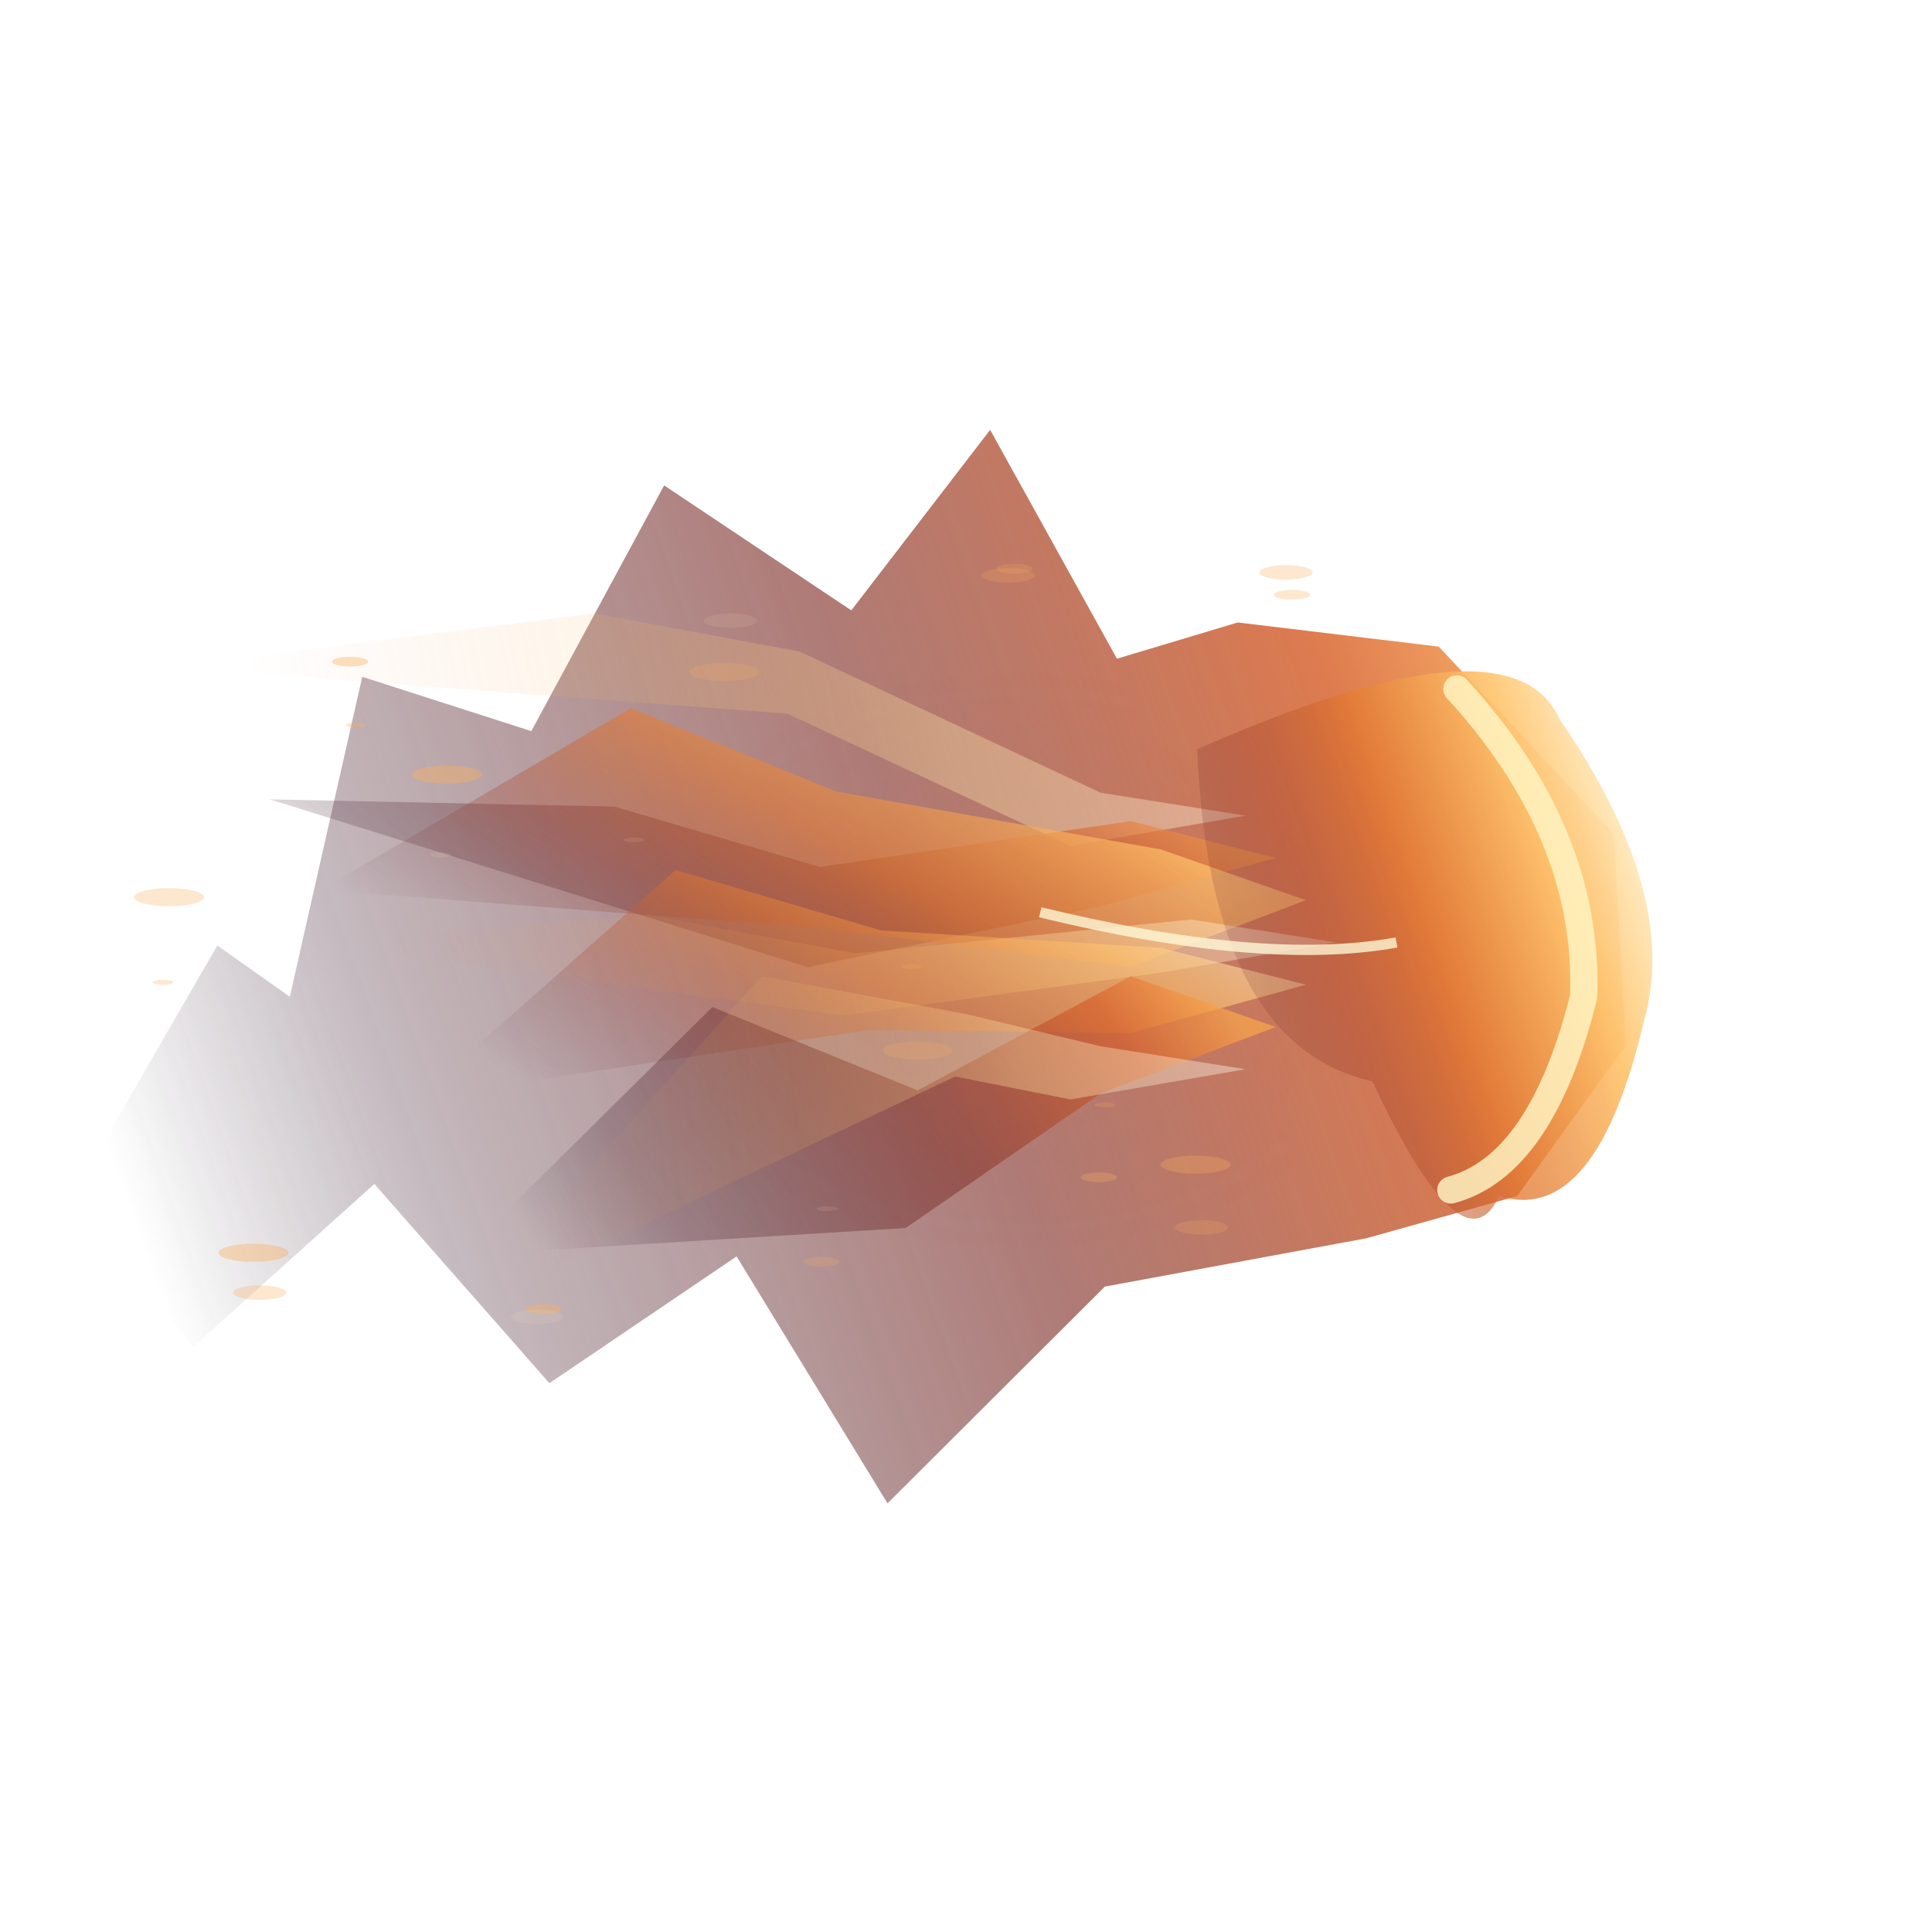
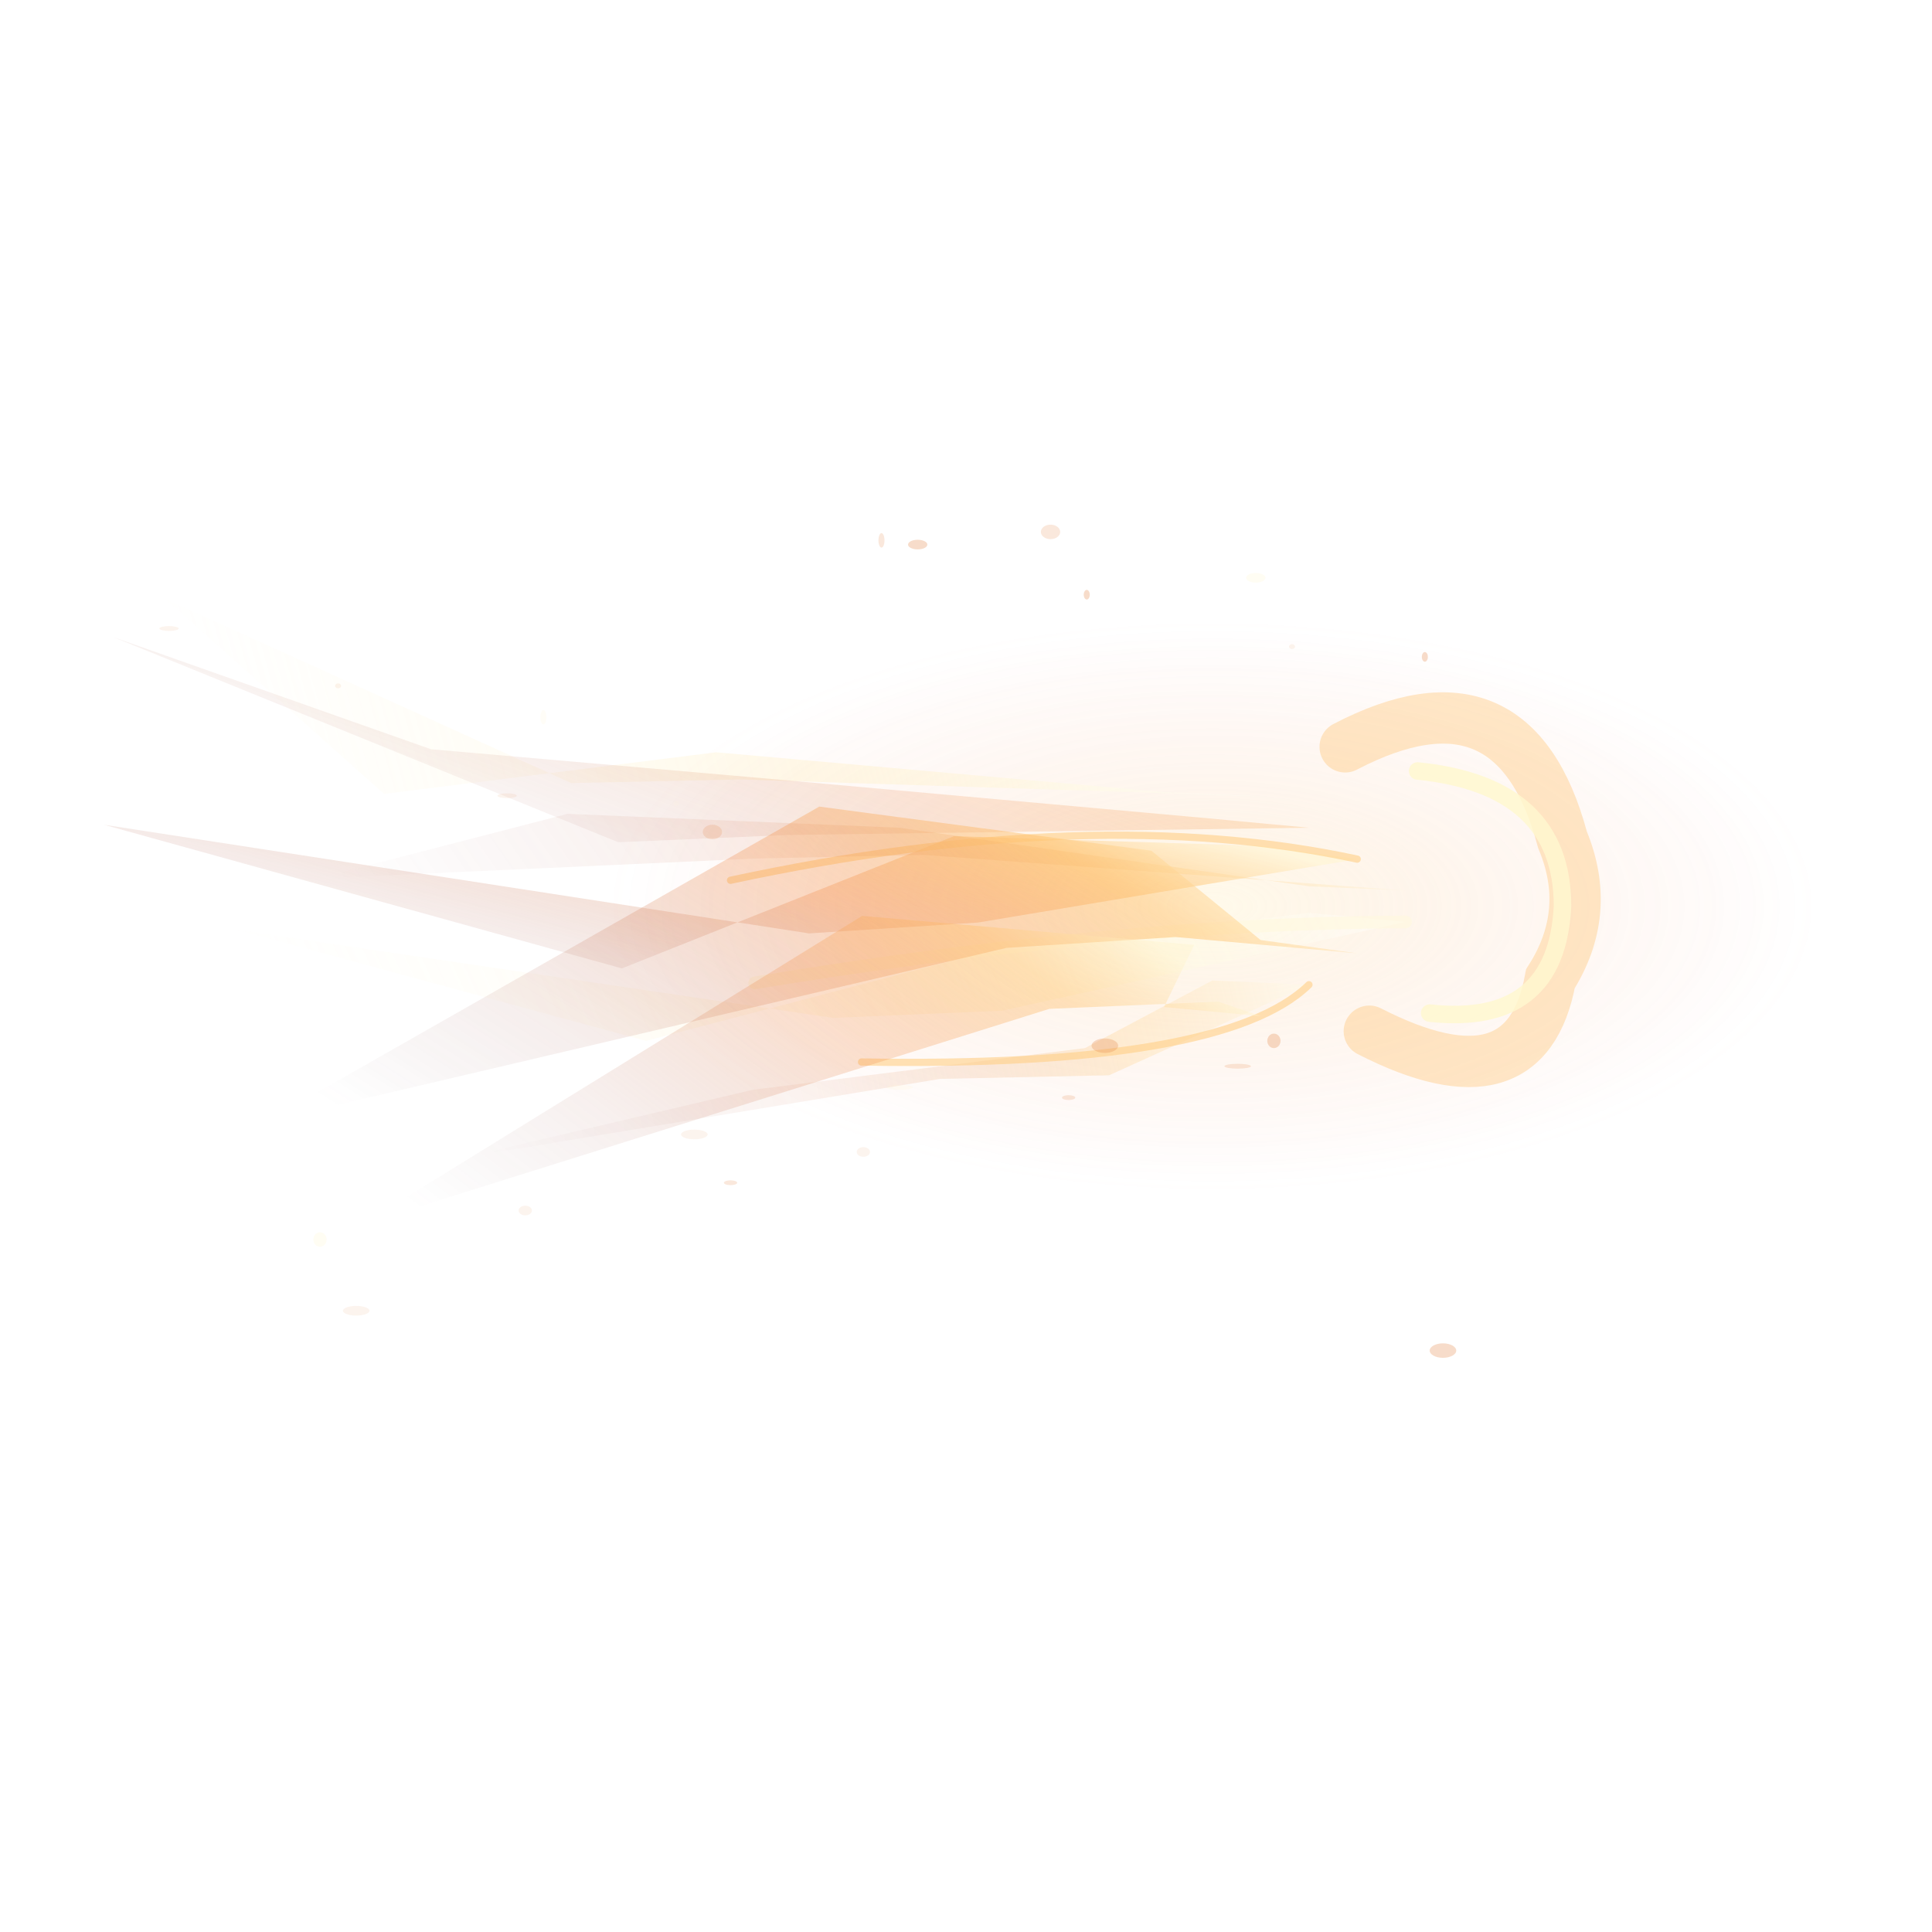
<svg xmlns="http://www.w3.org/2000/svg" width="320" height="320" viewBox="0 0 320 320">
  <defs>
-     <linearGradient id="blood" x1="0%" y1="60%" x2="100%" y2="35%">
-       <stop offset="0" stop-color="#24182b" stop-opacity="0" />
-       <stop offset=".18" stop-color="#462333" stop-opacity=".37" />
-       <stop offset=".55" stop-color="#823129" stop-opacity=".77" />
-       <stop offset=".85" stop-color="#d7602b" />
-       <stop offset="1" stop-color="#fba64b" />
+     <linearGradient id="a" x1="0%" y1="80%" x2="100%" y2="35%">
+       <stop offset="0" stop-color="#542735" stop-opacity="0" />
+       <stop offset=".29" stop-color="#a64b36" stop-opacity=".17" />
+       <stop offset=".60" stop-color="#f18742" stop-opacity=".48" />
+       <stop offset=".85" stop-color="#ffbf67" stop-opacity=".78" />
+       <stop offset="1" stop-color="#fff4ce" stop-opacity=".90" />
    </linearGradient>
-     <linearGradient id="saffron" x1="4%" y1="74%" x2="98%" y2="34%">
-       <stop offset="0" stop-color="#4e2135" stop-opacity="0" />
-       <stop offset=".27" stop-color="#a3422f" stop-opacity=".42" />
-       <stop offset=".52" stop-color="#e27831" stop-opacity=".83" />
-       <stop offset=".81" stop-color="#ffc36c" />
-       <stop offset="1" stop-color="#ffebc0" />
+     <linearGradient id="b" x1="0%" y1="50%" x2="100%" y2="45%">
+       <stop offset="0" stop-color="#802c38" stop-opacity="0" />
+       <stop offset=".41" stop-color="#d47346" stop-opacity=".22" />
+       <stop offset=".78" stop-color="#ffd18a" stop-opacity=".75" />
+       <stop offset="1" stop-color="#fff9e6" />
    </linearGradient>
-     <linearGradient id="white" x1="8%" y1="43%" x2="100%" y2="39%">
-       <stop offset="0" stop-color="#ec803e" stop-opacity="0" />
-       <stop offset=".38" stop-color="#fbbd62" stop-opacity=".35" />
-       <stop offset=".69" stop-color="#ffe6a7" stop-opacity=".87" />
-       <stop offset="1" stop-color="#fffdf2" />
+     <linearGradient id="c" x1="0%" y1="55%" x2="100%" y2="50%">
+       <stop offset="0" stop-color="#fff5c9" stop-opacity="0" />
+       <stop offset=".56" stop-color="#ffe6a2" stop-opacity=".47" />
+       <stop offset=".82" stop-color="#fffce2" stop-opacity=".86" />
+       <stop offset="1" stop-color="#ffffff" />
    </linearGradient>
-     <radialGradient id="dust">
-       <stop offset="0" stop-color="#ffe1a8" stop-opacity=".44" />
-       <stop offset=".21" stop-color="#f9a052" stop-opacity=".22" />
-       <stop offset=".72" stop-color="#9b514b" stop-opacity=".09" />
-       <stop offset="1" stop-color="#5e3144" stop-opacity="0" />
+     <radialGradient id="halo">
+       <stop offset="0" stop-color="#ffe8a2" stop-opacity=".38" />
+       <stop offset=".43" stop-color="#f9a354" stop-opacity=".17" />
+       <stop offset="1" stop-color="#f17051" stop-opacity="0" />
    </radialGradient>
  </defs>
-   <ellipse cx="169" cy="159" rx="74.0" ry="54" fill="url(#dust)" opacity=".16" />
-   <path d="M 12.0 198.1 L 36.0 156.6 L 48.0 165.1 L 60.0 112.1 L 88.0 121.1 L 110.0 80.4 L 141.0 101.1 L 164.0 71.2 L 185.0 109.1 L 205.0 103.1 L 238.3 107.1 L 267.3 138.1 L 269.3 173.1 L 251.3 198.1 L 226.3 205.1 L 183.0 213.1 L 147.0 249.0 L 122.0 208.1 L 91.0 229.1 L 62.0 196.1 L 32.0 223.1 Z" fill="url(#blood)" opacity=".83" />
-   <path d="M 28.0 110.5 L 98.4 101.6 L 132.4 107.9 L 182.3 131.3 L 206.3 135.1 L 177.3 140.1 L 130.4 118.2 L 28.0 110.5 Z" fill="url(#white)" opacity="0.4" />
-   <path d="M 44.7 132.4 L 101.8 133.6 L 135.8 143.6 L 187.3 136.0 L 211.3 142.1 L 182.3 150.1 L 133.8 160.2 L 44.7 132.4 Z" fill="url(#blood)" opacity="0.6" />
-   <path d="M 53.1 147.4 L 104.5 117.3 L 138.5 131.1 L 192.3 140.7 L 216.3 149.1 L 187.3 160.1 L 136.5 153.8 L 53.1 147.4 Z" fill="url(#saffron)" opacity="0.7" />
-   <path d="M 52.0 156.2 L 107.6 151.6 L 141.6 157.9 L 197.3 152.3 L 221.3 156.1 L 192.3 161.1 L 139.6 168.2 L 52.0 156.2 Z" fill="url(#white)" opacity="0.4" />
-   <path d="M 69.3 181.8 L 111.9 144.1 L 145.9 154.1 L 192.3 157.0 L 216.3 163.1 L 187.3 171.1 L 143.9 170.6 L 69.3 181.8 Z" fill="url(#saffron)" opacity="0.6" />
-   <path d="M 76.5 207.9 L 118.0 166.8 L 152.0 180.6 L 187.3 161.7 L 211.3 170.1 L 182.3 181.1 L 150.0 203.4 L 76.5 207.9 Z" fill="url(#blood)" opacity="0.7" />
-   <path d="M 76.0 217.3 L 126.2 161.7 L 160.2 168.0 L 182.3 173.3 L 206.3 177.1 L 177.3 182.1 L 158.2 178.3 L 76.0 217.3 Z" fill="url(#white)" opacity="0.4" />
-   <path d="M198.3 124.1 Q250.3 101.1 258.3 119.1 Q278.3 148.1 272.3 169.1 Q264.3 203.1 248.3 198.1 Q242.3 211.1 227.3 179.1 Q200.3 173.1 198.3 124.1 Z" fill="url(#saffron)" opacity=".92" />
-   <path d="M241.3 114.1 Q263.3 138.1 262.3 165.1 Q255.3 193.1 240.3 197.1" fill="none" stroke="#fff4c3" stroke-width="4.5" stroke-linecap="round" opacity=".83" />
-   <path d="M172.3 151.1 Q209.3 160.1 231.3 156.1" fill="none" stroke="#fffad8" stroke-width="1.7" opacity=".78" />
-   <ellipse cx="137.0" cy="200.2" rx="1.7" ry="0.4" fill="#ffefbd" opacity="0.1" />
-   <ellipse cx="168.0" cy="94.2" rx="3.0" ry="0.8" fill="#f9ae5f" opacity="0.2" />
-   <ellipse cx="199.0" cy="203.3" rx="4.4" ry="1.2" fill="#f9ae5f" opacity="0.2" />
-   <ellipse cx="28.0" cy="148.6" rx="5.8" ry="1.5" fill="#f9ae5f" opacity="0.3" />
-   <ellipse cx="59.0" cy="120.1" rx="1.7" ry="0.4" fill="#f9ae5f" opacity="0.3" />
-   <ellipse cx="90.0" cy="216.8" rx="3.0" ry="0.8" fill="#f9ae5f" opacity="0.4" />
-   <ellipse cx="121.0" cy="102.8" rx="4.4" ry="1.2" fill="#ffefbd" opacity="0.1" />
-   <ellipse cx="152.0" cy="174.0" rx="5.8" ry="1.5" fill="#f9ae5f" opacity="0.2" />
-   <ellipse cx="183.0" cy="183.0" rx="1.7" ry="0.4" fill="#f9ae5f" opacity="0.2" />
-   <ellipse cx="214.0" cy="98.5" rx="3.0" ry="0.8" fill="#f9ae5f" opacity="0.3" />
-   <ellipse cx="43.0" cy="214.1" rx="4.4" ry="1.2" fill="#f9ae5f" opacity="0.3" />
-   <ellipse cx="74.0" cy="128.3" rx="5.8" ry="1.5" fill="#f9ae5f" opacity="0.4" />
-   <ellipse cx="105.0" cy="139.1" rx="1.7" ry="0.4" fill="#ffefbd" opacity="0.1" />
-   <ellipse cx="136.0" cy="209.0" rx="3.0" ry="0.8" fill="#f9ae5f" opacity="0.2" />
-   <ellipse cx="167.0" cy="95.3" rx="4.4" ry="1.2" fill="#f9ae5f" opacity="0.2" />
-   <ellipse cx="198.0" cy="192.9" rx="5.8" ry="1.5" fill="#f9ae5f" opacity="0.3" />
-   <ellipse cx="27.0" cy="162.7" rx="1.7" ry="0.4" fill="#f9ae5f" opacity="0.3" />
-   <ellipse cx="58.0" cy="109.6" rx="3.0" ry="0.8" fill="#f9ae5f" opacity="0.4" />
-   <ellipse cx="89.0" cy="218.1" rx="4.4" ry="1.2" fill="#ffefbd" opacity="0.1" />
-   <ellipse cx="120.0" cy="111.3" rx="5.8" ry="1.5" fill="#f9ae5f" opacity="0.2" />
-   <ellipse cx="151.0" cy="160.1" rx="1.7" ry="0.4" fill="#f9ae5f" opacity="0.2" />
-   <ellipse cx="182.0" cy="195.0" rx="3.0" ry="0.8" fill="#f9ae5f" opacity="0.3" />
-   <ellipse cx="213.0" cy="94.8" rx="4.4" ry="1.2" fill="#f9ae5f" opacity="0.3" />
-   <ellipse cx="42.0" cy="207.5" rx="5.8" ry="1.5" fill="#f9ae5f" opacity="0.4" />
-   <ellipse cx="73.0" cy="141.6" rx="1.7" ry="0.4" fill="#ffefbd" opacity="0.1" />
+   <ellipse cx="200.8" cy="150.1" rx="100" ry="47" fill="url(#halo)" opacity=".58" />
+   <path d="M 27.4 99.2 L 63.6 131.5 L 118.6 124.6 L 192.8 131.2 L 208.8 131.9 L 122.6 129.1 L 94.6 129.7 L 27.4 99.2 Z" fill="url(#c)" opacity="0.5" />
+   <path d="M 18.7 105.5 L 71.4 124.1 L 126.4 128.9 L 200.8 135.6 L 216.8 137.1 L 130.4 138.3 L 102.4 139.5 L 18.7 105.5 Z" fill="url(#a)" opacity="0.4" />
+   <path d="M 17.2 136.6 L 103.0 160.4 L 158.0 138.5 L 208.8 140.1 L 224.8 142.3 L 162.0 152.8 L 134.0 154.6 L 17.2 136.6 Z" fill="url(#a)" opacity="0.6" />
+   <path d="M121.0 145.8 Q181.0 132.9 224.8 142.3" fill="none" stroke="#ffcf85" stroke-width="1.2" opacity=".60" stroke-linecap="round" />
+   <path d="M 52.6 145.5 L 94.0 134.8 L 149.0 137.1 L 216.8 146.8 L 232.8 147.5 L 153.0 141.6 L 125.0 142.2 L 52.6 145.5 Z" fill="url(#b)" opacity="0.5" />
+   <path d="M 39.2 154.0 L 107.0 172.4 L 162.0 158.0 L 216.8 151.2 L 232.8 152.7 L 166.0 167.4 L 138.0 168.6 L 39.2 154.0 Z" fill="url(#c)" opacity="0.4" />
+   <path d="M125.0 162.8 Q185.0 152.9 232.8 152.7" fill="none" stroke="#fff9de" stroke-width="2.1" opacity=".60" stroke-linecap="round" />
+   <path d="M 44.0 185.8 L 135.7 133.6 L 190.7 140.9 L 208.8 155.7 L 224.8 157.9 L 194.7 155.2 L 166.7 157.0 L 44.0 185.8 Z" fill="url(#a)" opacity="0.6" />
+   <path d="M 77.0 191.7 L 124.7 180.5 L 179.7 173.6 L 200.8 162.4 L 216.8 163.1 L 183.7 178.1 L 155.7 178.7 L 77.0 191.7 Z" fill="url(#b)" opacity="0.4" />
+   <path d="M142.7 175.9 Q202.7 176.9 216.8 163.1" fill="none" stroke="#ffcf85" stroke-width="1.2" opacity=".60" stroke-linecap="round" />
+   <path d="M 60.0 202.8 L 142.8 151.7 L 197.8 156.5 L 192.8 166.8 L 208.8 168.3 L 201.8 165.9 L 173.8 167.1 L 60.0 202.8 Z" fill="url(#a)" opacity="0.5" />
+   <path d="M222.8 123.7 Q250.8 109.1 258.8 139.1 Q263.8 151.1 256.8 162.1 Q252.8 184.1 226.8 170.8" fill="none" stroke="#ffc474" stroke-width="8.5" stroke-linecap="round" opacity=".39" />
+   <path d="M234.8 127.7 Q258.8 130.1 258.8 150.1 Q257.8 170.1 236.8 167.8" fill="none" stroke="#fff8cf" stroke-width="2.9" stroke-linecap="round" opacity=".83" />
+   <ellipse cx="112.0" cy="133.1" rx="0.5" ry="0.4" fill="#fff7d6" opacity="0.1" />
+   <ellipse cx="143.0" cy="190.8" rx="1.1" ry="0.8" fill="#e58b4e" opacity="0.1" />
+   <ellipse cx="174.0" cy="88.1" rx="1.6" ry="1.2" fill="#e58b4e" opacity="0.2" />
+   <ellipse cx="205.0" cy="176.6" rx="2.2" ry="0.4" fill="#e58b4e" opacity="0.2" />
+   <ellipse cx="236.0" cy="108.8" rx="0.5" ry="0.8" fill="#e58b4e" opacity="0.3" />
+   <ellipse cx="53.0" cy="205.3" rx="1.1" ry="1.2" fill="#fff7d6" opacity="0.3" />
+   <ellipse cx="84.0" cy="131.8" rx="1.6" ry="0.4" fill="#e58b4e" opacity="0.1" />
+   <ellipse cx="115.0" cy="187.9" rx="2.2" ry="0.8" fill="#e58b4e" opacity="0.1" />
+   <ellipse cx="146.0" cy="89.5" rx="0.5" ry="1.2" fill="#e58b4e" opacity="0.2" />
+   <ellipse cx="177.0" cy="181.8" rx="1.1" ry="0.4" fill="#e58b4e" opacity="0.2" />
+   <ellipse cx="208.0" cy="95.7" rx="1.6" ry="0.8" fill="#fff7d6" opacity="0.3" />
+   <ellipse cx="239.0" cy="223.7" rx="2.2" ry="1.2" fill="#e58b4e" opacity="0.3" />
+   <ellipse cx="56.0" cy="113.6" rx="0.5" ry="0.4" fill="#e58b4e" opacity="0.1" />
+   <ellipse cx="87.0" cy="200.5" rx="1.1" ry="0.8" fill="#e58b4e" opacity="0.1" />
+   <ellipse cx="118.0" cy="137.8" rx="1.6" ry="1.2" fill="#e58b4e" opacity="0.2" />
+   <ellipse cx="149.0" cy="180.1" rx="2.2" ry="0.4" fill="#fff7d6" opacity="0.2" />
+   <ellipse cx="180.0" cy="98.5" rx="0.5" ry="0.8" fill="#e58b4e" opacity="0.3" />
+   <ellipse cx="211.0" cy="172.4" rx="1.1" ry="1.2" fill="#e58b4e" opacity="0.3" />
+   <ellipse cx="28.0" cy="104.1" rx="1.6" ry="0.4" fill="#e58b4e" opacity="0.1" />
+   <ellipse cx="59.0" cy="217.1" rx="2.2" ry="0.8" fill="#e58b4e" opacity="0.1" />
+   <ellipse cx="90.0" cy="118.8" rx="0.5" ry="1.2" fill="#fff7d6" opacity="0.2" />
+   <ellipse cx="121.0" cy="195.9" rx="1.1" ry="0.4" fill="#e58b4e" opacity="0.2" />
+   <ellipse cx="152.0" cy="90.2" rx="1.6" ry="0.8" fill="#e58b4e" opacity="0.3" />
+   <ellipse cx="183.0" cy="173.2" rx="2.2" ry="1.2" fill="#e58b4e" opacity="0.3" />
+   <ellipse cx="214.0" cy="107.1" rx="0.5" ry="0.4" fill="#e58b4e" opacity="0.1" />
</svg>
